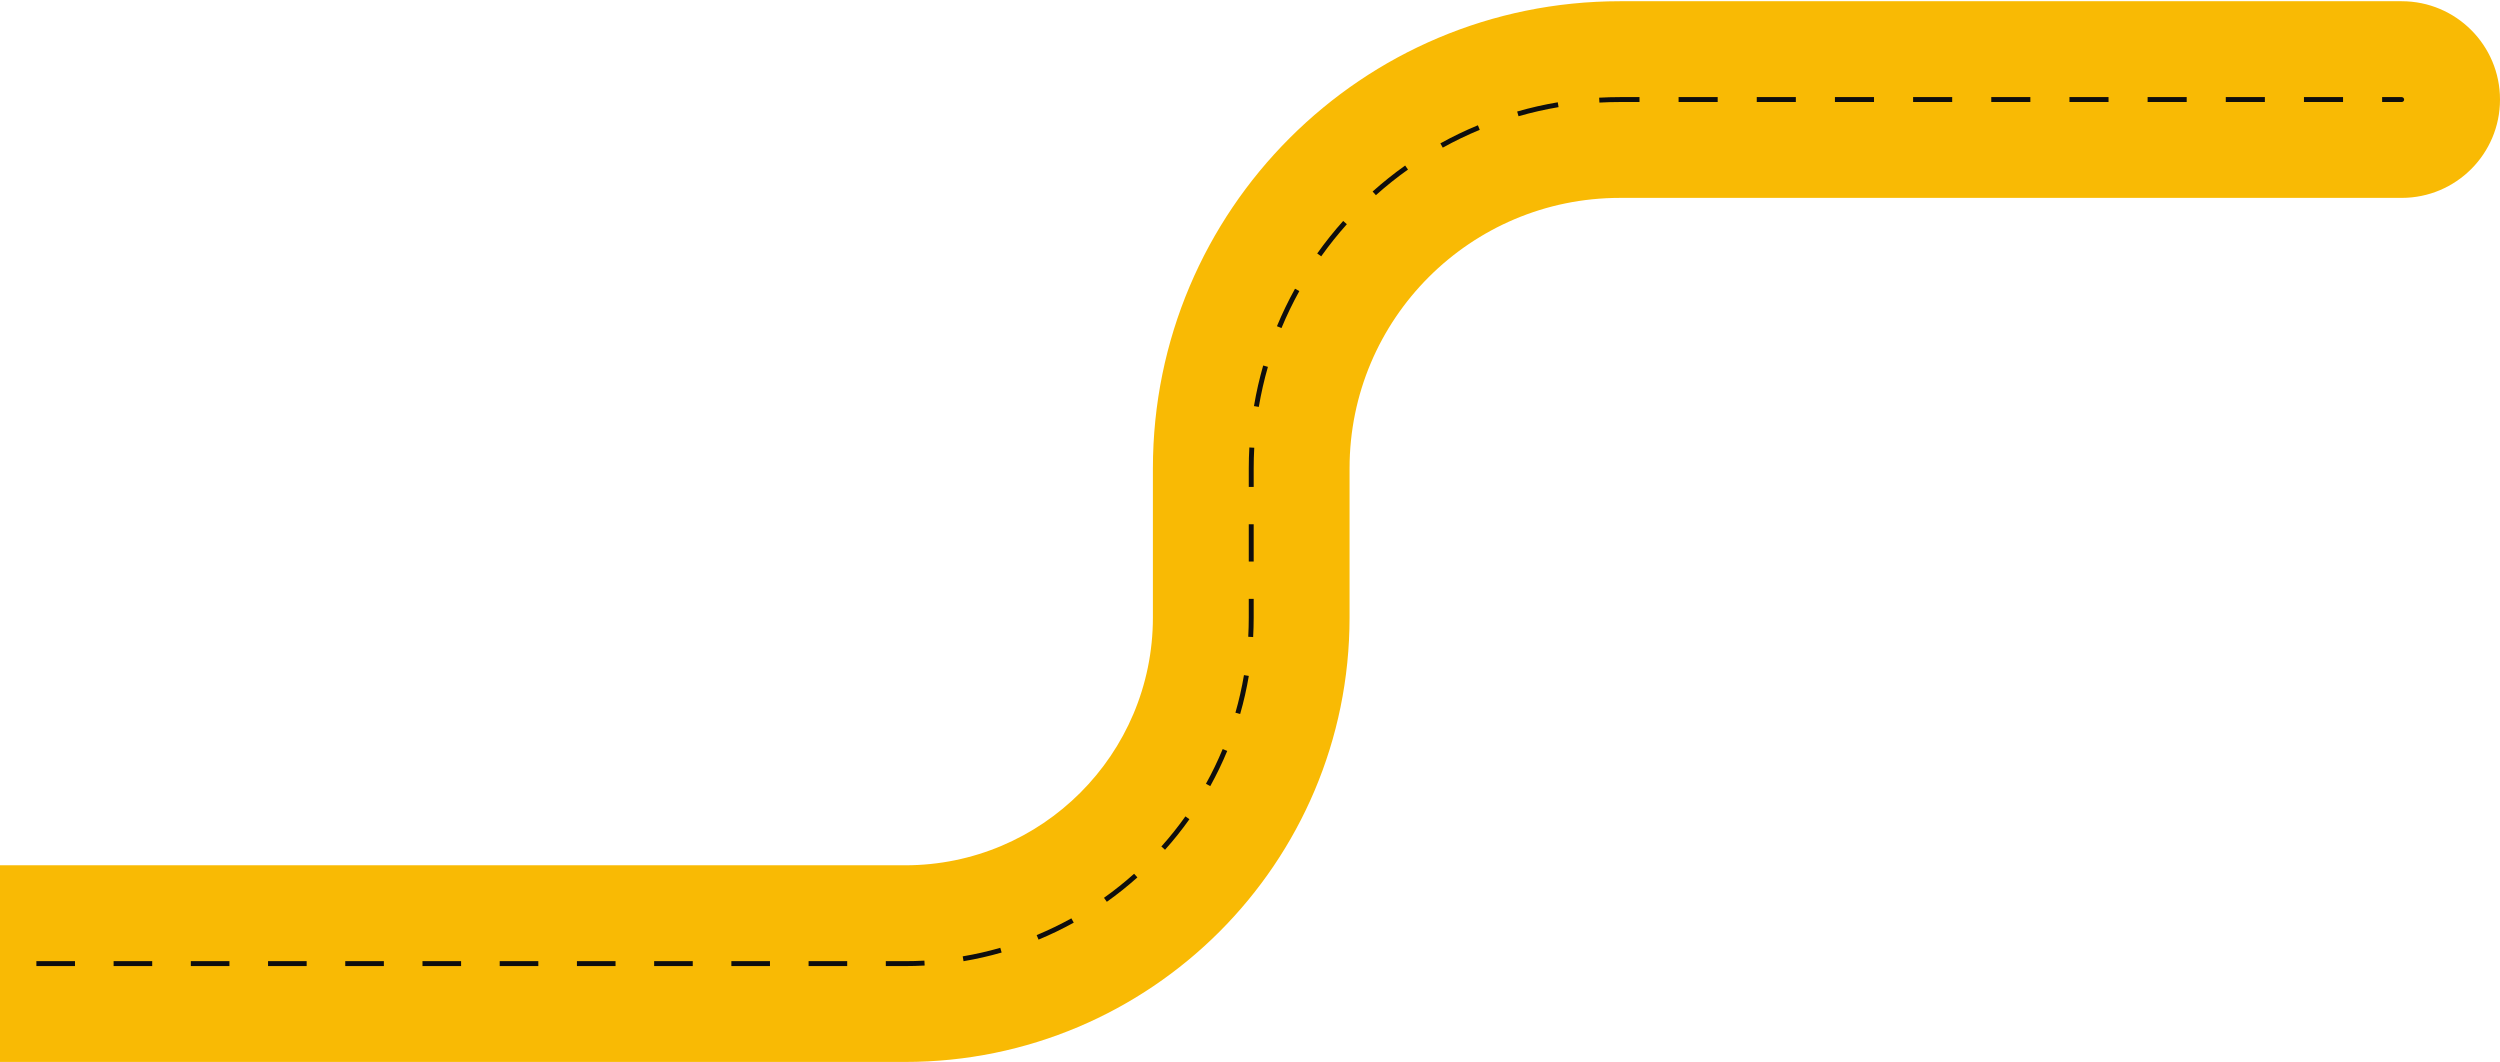
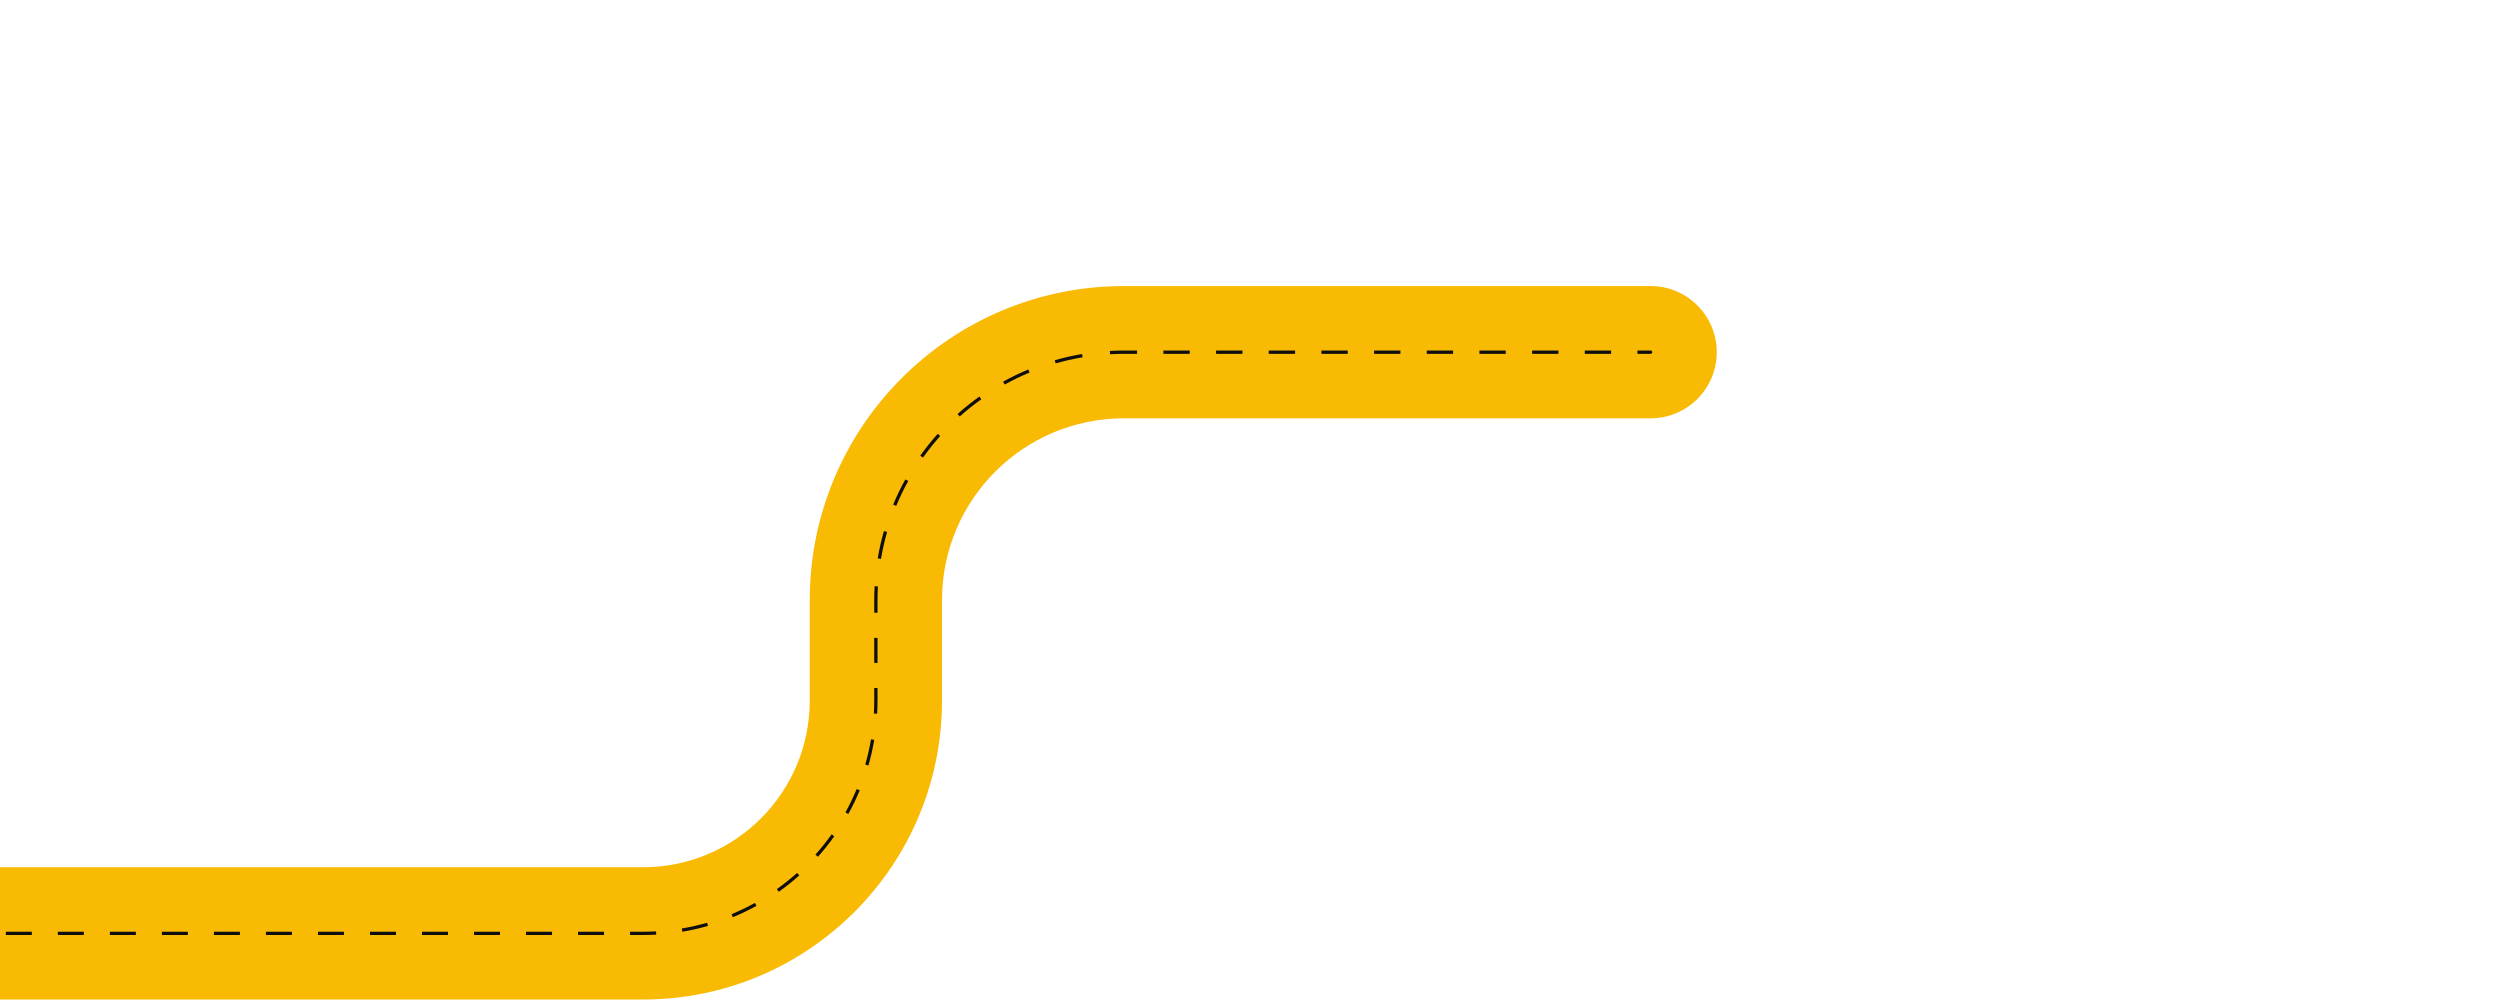
- <svg xmlns="http://www.w3.org/2000/svg" width="1017" height="432" viewBox="0 0 1017 432" fill="none">
-   <path d="M977 80.5C999.091 80.5 1017 62.591 1017 40.5C1017 18.409 999.091 0.5 977 0.5V80.5ZM-103 432H368.2V352H-103V432ZM659 80.5H977V0.5H659V80.5ZM469 190.5V251.2H549V190.5H469ZM659 0.5C554.066 0.5 469 85.566 469 190.5H549C549 129.749 598.249 80.5 659 80.5V0.5ZM368.2 432C468.053 432 549 351.053 549 251.2H469C469 306.87 423.87 352 368.2 352V432Z" fill="#F9BA04" />
-   <path d="M977 41.5C977.552 41.5 978 41.052 978 40.5C978 39.948 977.552 39.5 977 39.5V41.5ZM-103 393H-95.147V391H-103V393ZM-79.44 393H-63.733V391H-79.44V393ZM-48.027 393H-32.32V391H-48.027V393ZM-16.613 393H-0.907V391H-16.613V393ZM14.8 393H30.507V391H14.8V393ZM46.213 393H61.92V391H46.213V393ZM77.627 393H93.333V391H77.627V393ZM109.04 393H124.747V391H109.04V393ZM140.453 393H156.16V391H140.453V393ZM171.867 393H187.573V391H171.867V393ZM203.28 393H218.987V391H203.28V393ZM234.693 393H250.4V391H234.693V393ZM266.107 393H281.813V391H266.107V393ZM297.52 393H313.227V391H297.52V393ZM328.933 393H344.64V391H328.933V393ZM360.347 393H368.2V391H360.347V393ZM368.2 393C370.869 393 373.521 392.926 376.154 392.781L376.044 390.784C373.448 390.927 370.832 391 368.2 391V393ZM391.963 391.017C397.237 390.128 402.412 388.947 407.471 387.492L406.918 385.569C401.931 387.004 396.829 388.168 391.63 389.045L391.963 391.017ZM422.48 382.24C427.4 380.199 432.181 377.89 436.803 375.33L435.834 373.58C431.277 376.104 426.564 378.381 421.714 380.392L422.48 382.24ZM450.262 366.856C454.591 363.779 458.739 360.465 462.689 356.933L461.355 355.443C457.461 358.925 453.371 362.192 449.103 365.226L450.262 366.856ZM473.933 345.689C477.465 341.739 480.779 337.591 483.856 333.262L482.226 332.103C479.192 336.371 475.925 340.461 472.443 344.355L473.933 345.689ZM492.33 319.803C494.89 315.181 497.199 310.4 499.24 305.48L497.392 304.713C495.381 309.564 493.104 314.277 490.58 318.834L492.33 319.803ZM504.492 290.471C505.947 285.412 507.128 280.237 508.017 274.963L506.045 274.63C505.168 279.829 504.004 284.931 502.569 289.918L504.492 290.471ZM509.781 259.154C509.926 256.521 510 253.869 510 251.2H508C508 253.832 507.927 256.448 507.784 259.044L509.781 259.154ZM510 251.2V243.612H508V251.2H510ZM510 228.437V213.262H508V228.437H510ZM510 198.087V190.5H508V198.087H510ZM510 190.5C510 187.694 510.078 184.907 510.231 182.14L508.234 182.03C508.079 184.833 508 187.658 508 190.5H510ZM512.083 165.528C513.018 159.987 514.259 154.55 515.788 149.234L513.866 148.681C512.316 154.069 511.059 159.579 510.111 165.195L512.083 165.528ZM521.306 133.465C523.45 128.295 525.876 123.272 528.566 118.415L526.817 117.446C524.091 122.368 521.631 127.459 519.458 132.699L521.306 133.465ZM537.47 104.273C540.704 99.724 544.186 95.365 547.897 91.214L546.407 89.881C542.646 94.087 539.117 98.504 535.84 103.114L537.47 104.273ZM559.714 79.397C563.865 75.686 568.224 72.204 572.773 68.97L571.614 67.34C567.004 70.617 562.587 74.146 558.381 77.907L559.714 79.397ZM586.915 60.066C591.772 57.376 596.795 54.95 601.965 52.806L601.199 50.958C595.959 53.131 590.868 55.591 585.946 58.317L586.915 60.066ZM617.734 47.288C623.05 45.759 628.487 44.518 634.028 43.583L633.695 41.611C628.079 42.559 622.569 43.816 617.181 45.366L617.734 47.288ZM650.64 41.73C653.407 41.578 656.194 41.5 659 41.5V39.5C656.158 39.5 653.333 39.578 650.53 39.734L650.64 41.73ZM659 41.5H666.95V39.5H659V41.5ZM682.85 41.5H698.75V39.5H682.85V41.5ZM714.65 41.5H730.55V39.5H714.65V41.5ZM746.45 41.5H762.35V39.5H746.45V41.5ZM778.25 41.5H794.15V39.5H778.25V41.5ZM810.05 41.5H825.95V39.5H810.05V41.5ZM841.85 41.5H857.75V39.5H841.85V41.5ZM873.65 41.5H889.55V39.5H873.65V41.5ZM905.45 41.5H921.35V39.5H905.45V41.5ZM937.25 41.5H953.15V39.5H937.25V41.5ZM969.05 41.5H977V39.5H969.05V41.5Z" fill="#0E0E0E" />
+ <svg xmlns="http://www.w3.org/2000/svg" width="1512" height="605" viewBox="0 0 1512 605" fill="none">
+   <path d="M998.29 253C1020.38 253 1038.29 235.091 1038.29 213C1038.29 190.909 1020.38 173 998.29 173V253ZM-83 604.5H388.931V524.5H-83V604.5ZM679.731 253H998.29V173H679.731V253ZM489.731 363V423.7H569.731V363H489.731ZM679.731 173C574.797 173 489.731 258.066 489.731 363H569.731C569.731 302.249 618.979 253 679.731 253V173ZM388.931 604.5C488.784 604.5 569.731 523.553 569.731 423.7H489.731C489.731 479.37 444.601 524.5 388.931 524.5V604.5Z" fill="#F9BA04" />
+   <path d="M998.29 214C998.842 214 999.29 213.552 999.29 213C999.29 212.448 998.842 212 998.29 212V214ZM-83 565.5H-75.135V563.5H-83V565.5ZM-59.404 565.5H-43.672V563.5H-59.404V565.5ZM-27.941 565.5H-12.21V563.5H-27.941V565.5ZM3.521 565.5H19.252V563.5H3.521V565.5ZM34.983 565.5H50.714V563.5H34.983V565.5ZM66.445 565.5H82.176V563.5H66.445V565.5ZM97.907 565.5H113.638V563.5H97.907V565.5ZM129.369 565.5H145.1V563.5H129.369V565.5ZM160.831 565.5H176.562V563.5H160.831V565.5ZM192.293 565.5H208.024V563.5H192.293V565.5ZM223.755 565.5H239.486V563.5H223.755V565.5ZM255.217 565.5H270.948V563.5H255.217V565.5ZM286.679 565.5H302.41V563.5H286.679V565.5ZM318.141 565.5H333.872V563.5H318.141V565.5ZM349.603 565.5H365.334V563.5H349.603V565.5ZM381.065 565.5H388.931V563.5H381.065V565.5ZM388.931 565.5C391.6 565.5 394.252 565.426 396.885 565.281L396.775 563.284C394.178 563.427 391.563 563.5 388.931 563.5V565.5ZM412.694 563.517C417.967 562.628 423.142 561.447 428.201 559.992L427.649 558.069C422.661 559.504 417.56 560.668 412.361 561.545L412.694 563.517ZM443.21 554.74C448.131 552.699 452.912 550.39 457.534 547.83L456.565 546.08C452.008 548.604 447.295 550.881 442.444 552.892L443.21 554.74ZM470.993 539.356C475.321 536.279 479.47 532.965 483.419 529.433L482.086 527.943C478.192 531.425 474.102 534.692 469.834 537.726L470.993 539.356ZM494.664 518.189C498.196 514.239 501.51 510.091 504.587 505.762L502.957 504.603C499.923 508.871 496.656 512.961 493.173 516.855L494.664 518.189ZM513.06 492.303C515.62 487.681 517.93 482.9 519.97 477.98L518.123 477.213C516.111 482.064 513.835 486.777 511.311 491.334L513.06 492.303ZM525.222 462.971C526.677 457.912 527.858 452.737 528.748 447.463L526.776 447.13C525.899 452.329 524.735 457.431 523.3 462.418L525.222 462.971ZM530.511 431.654C530.657 429.021 530.731 426.369 530.731 423.7H528.731C528.731 426.332 528.658 428.948 528.514 431.544L530.511 431.654ZM530.731 423.7V416.112H528.731V423.7H530.731ZM530.731 400.937V385.762H528.731V400.937H530.731ZM530.731 370.587V363H528.731V370.587H530.731ZM530.731 363C530.731 360.194 530.808 357.407 530.961 354.64L528.964 354.53C528.809 357.333 528.731 360.158 528.731 363H530.731ZM532.814 338.028C533.749 332.487 534.99 327.05 536.519 321.734L534.597 321.181C533.047 326.569 531.789 332.079 530.842 337.695L532.814 338.028ZM542.037 305.965C544.18 300.795 546.607 295.772 549.297 290.915L547.548 289.946C544.821 294.868 542.362 299.959 540.189 305.199L542.037 305.965ZM558.201 276.773C561.434 272.224 564.917 267.865 568.628 263.714L567.137 262.381C563.376 266.587 559.848 271.004 556.571 275.614L558.201 276.773ZM580.445 251.897C584.595 248.186 588.955 244.704 593.504 241.47L592.345 239.84C587.735 243.117 583.317 246.646 579.112 250.407L580.445 251.897ZM607.645 232.566C612.502 229.876 617.526 227.45 622.696 225.306L621.929 223.458C616.69 225.631 611.599 228.091 606.676 230.817L607.645 232.566ZM638.465 219.788C643.78 218.259 649.218 217.018 654.759 216.083L654.426 214.111C648.81 215.059 643.299 216.316 637.912 217.866L638.465 219.788ZM671.371 214.231C674.138 214.078 676.925 214 679.731 214V212C676.888 212 674.064 212.079 671.26 212.234L671.371 214.231ZM679.731 214H687.695V212H679.731V214ZM703.623 214H719.551V212H703.623V214ZM735.479 214H751.406V212H735.479V214ZM767.334 214H783.262V212H767.334V214ZM799.19 214H815.118V212H799.19V214ZM831.046 214H846.974V212H831.046V214ZM862.902 214H878.83V212H862.902V214ZM894.758 214H910.686V212H894.758V214ZM926.614 214H942.542V212H926.614V214ZM958.47 214H974.398V212H958.47V214ZM990.326 214H998.29V212H990.326V214Z" fill="#0E0E0E" />
</svg>
